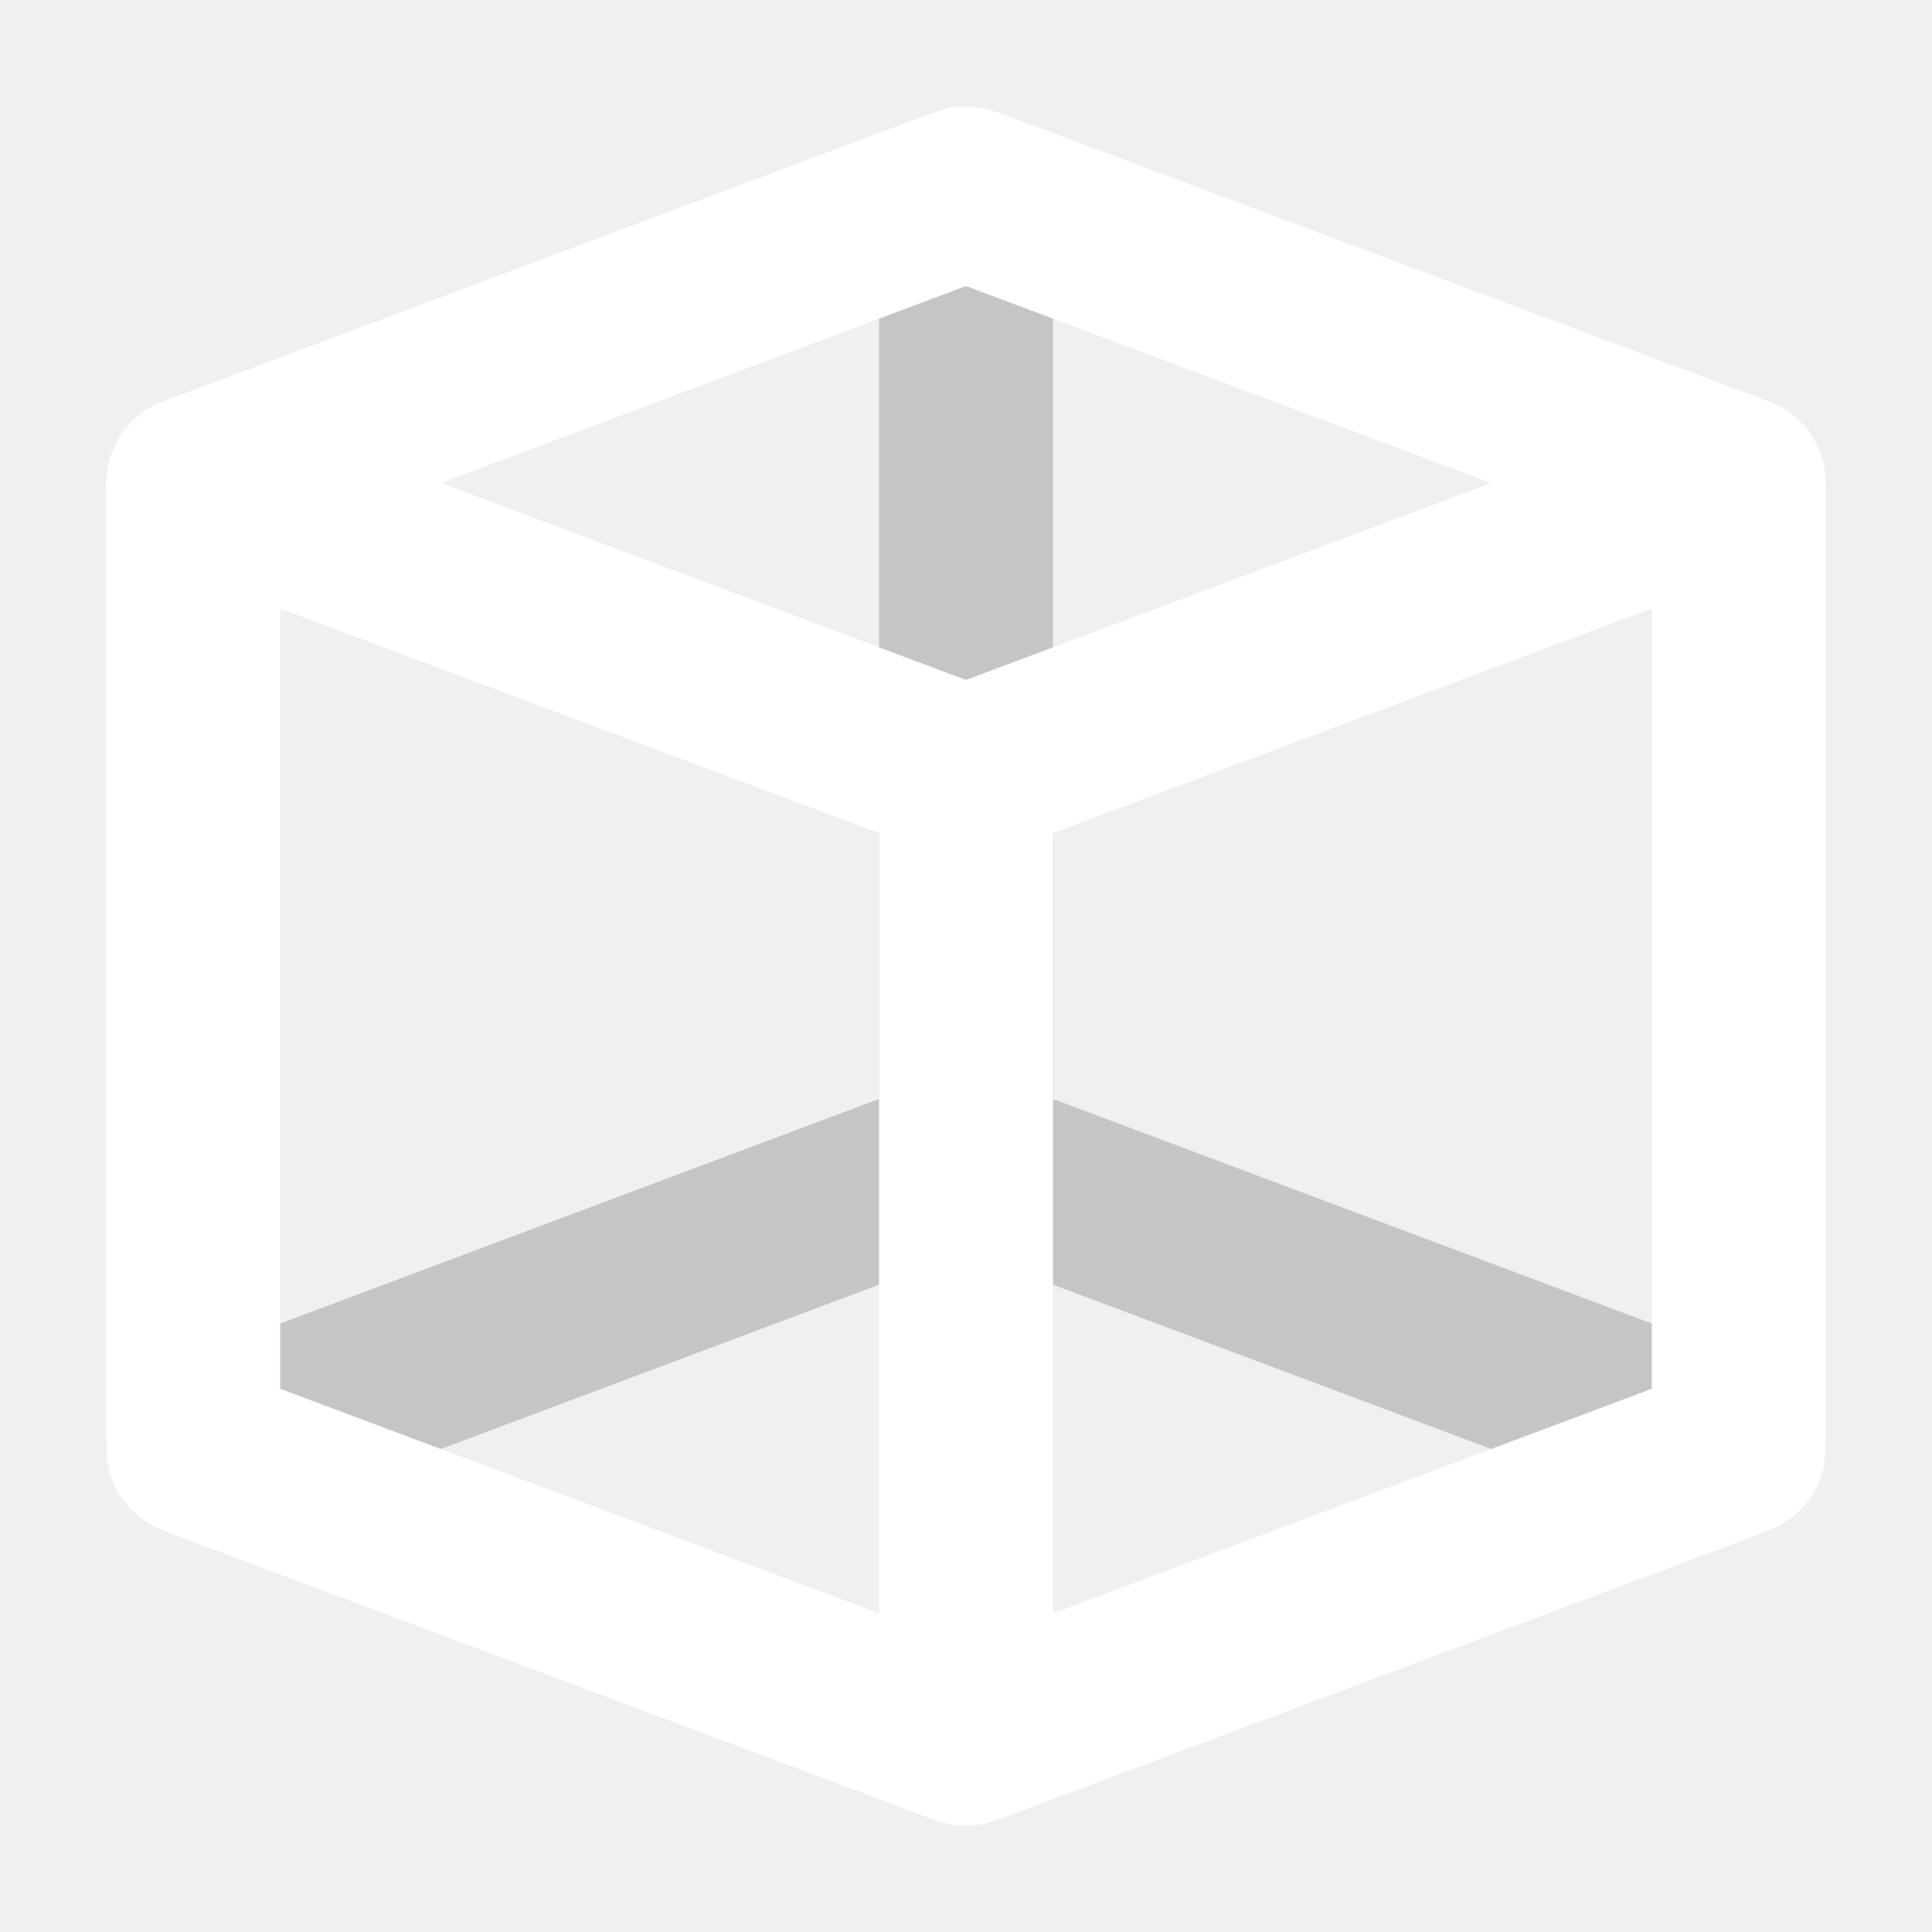
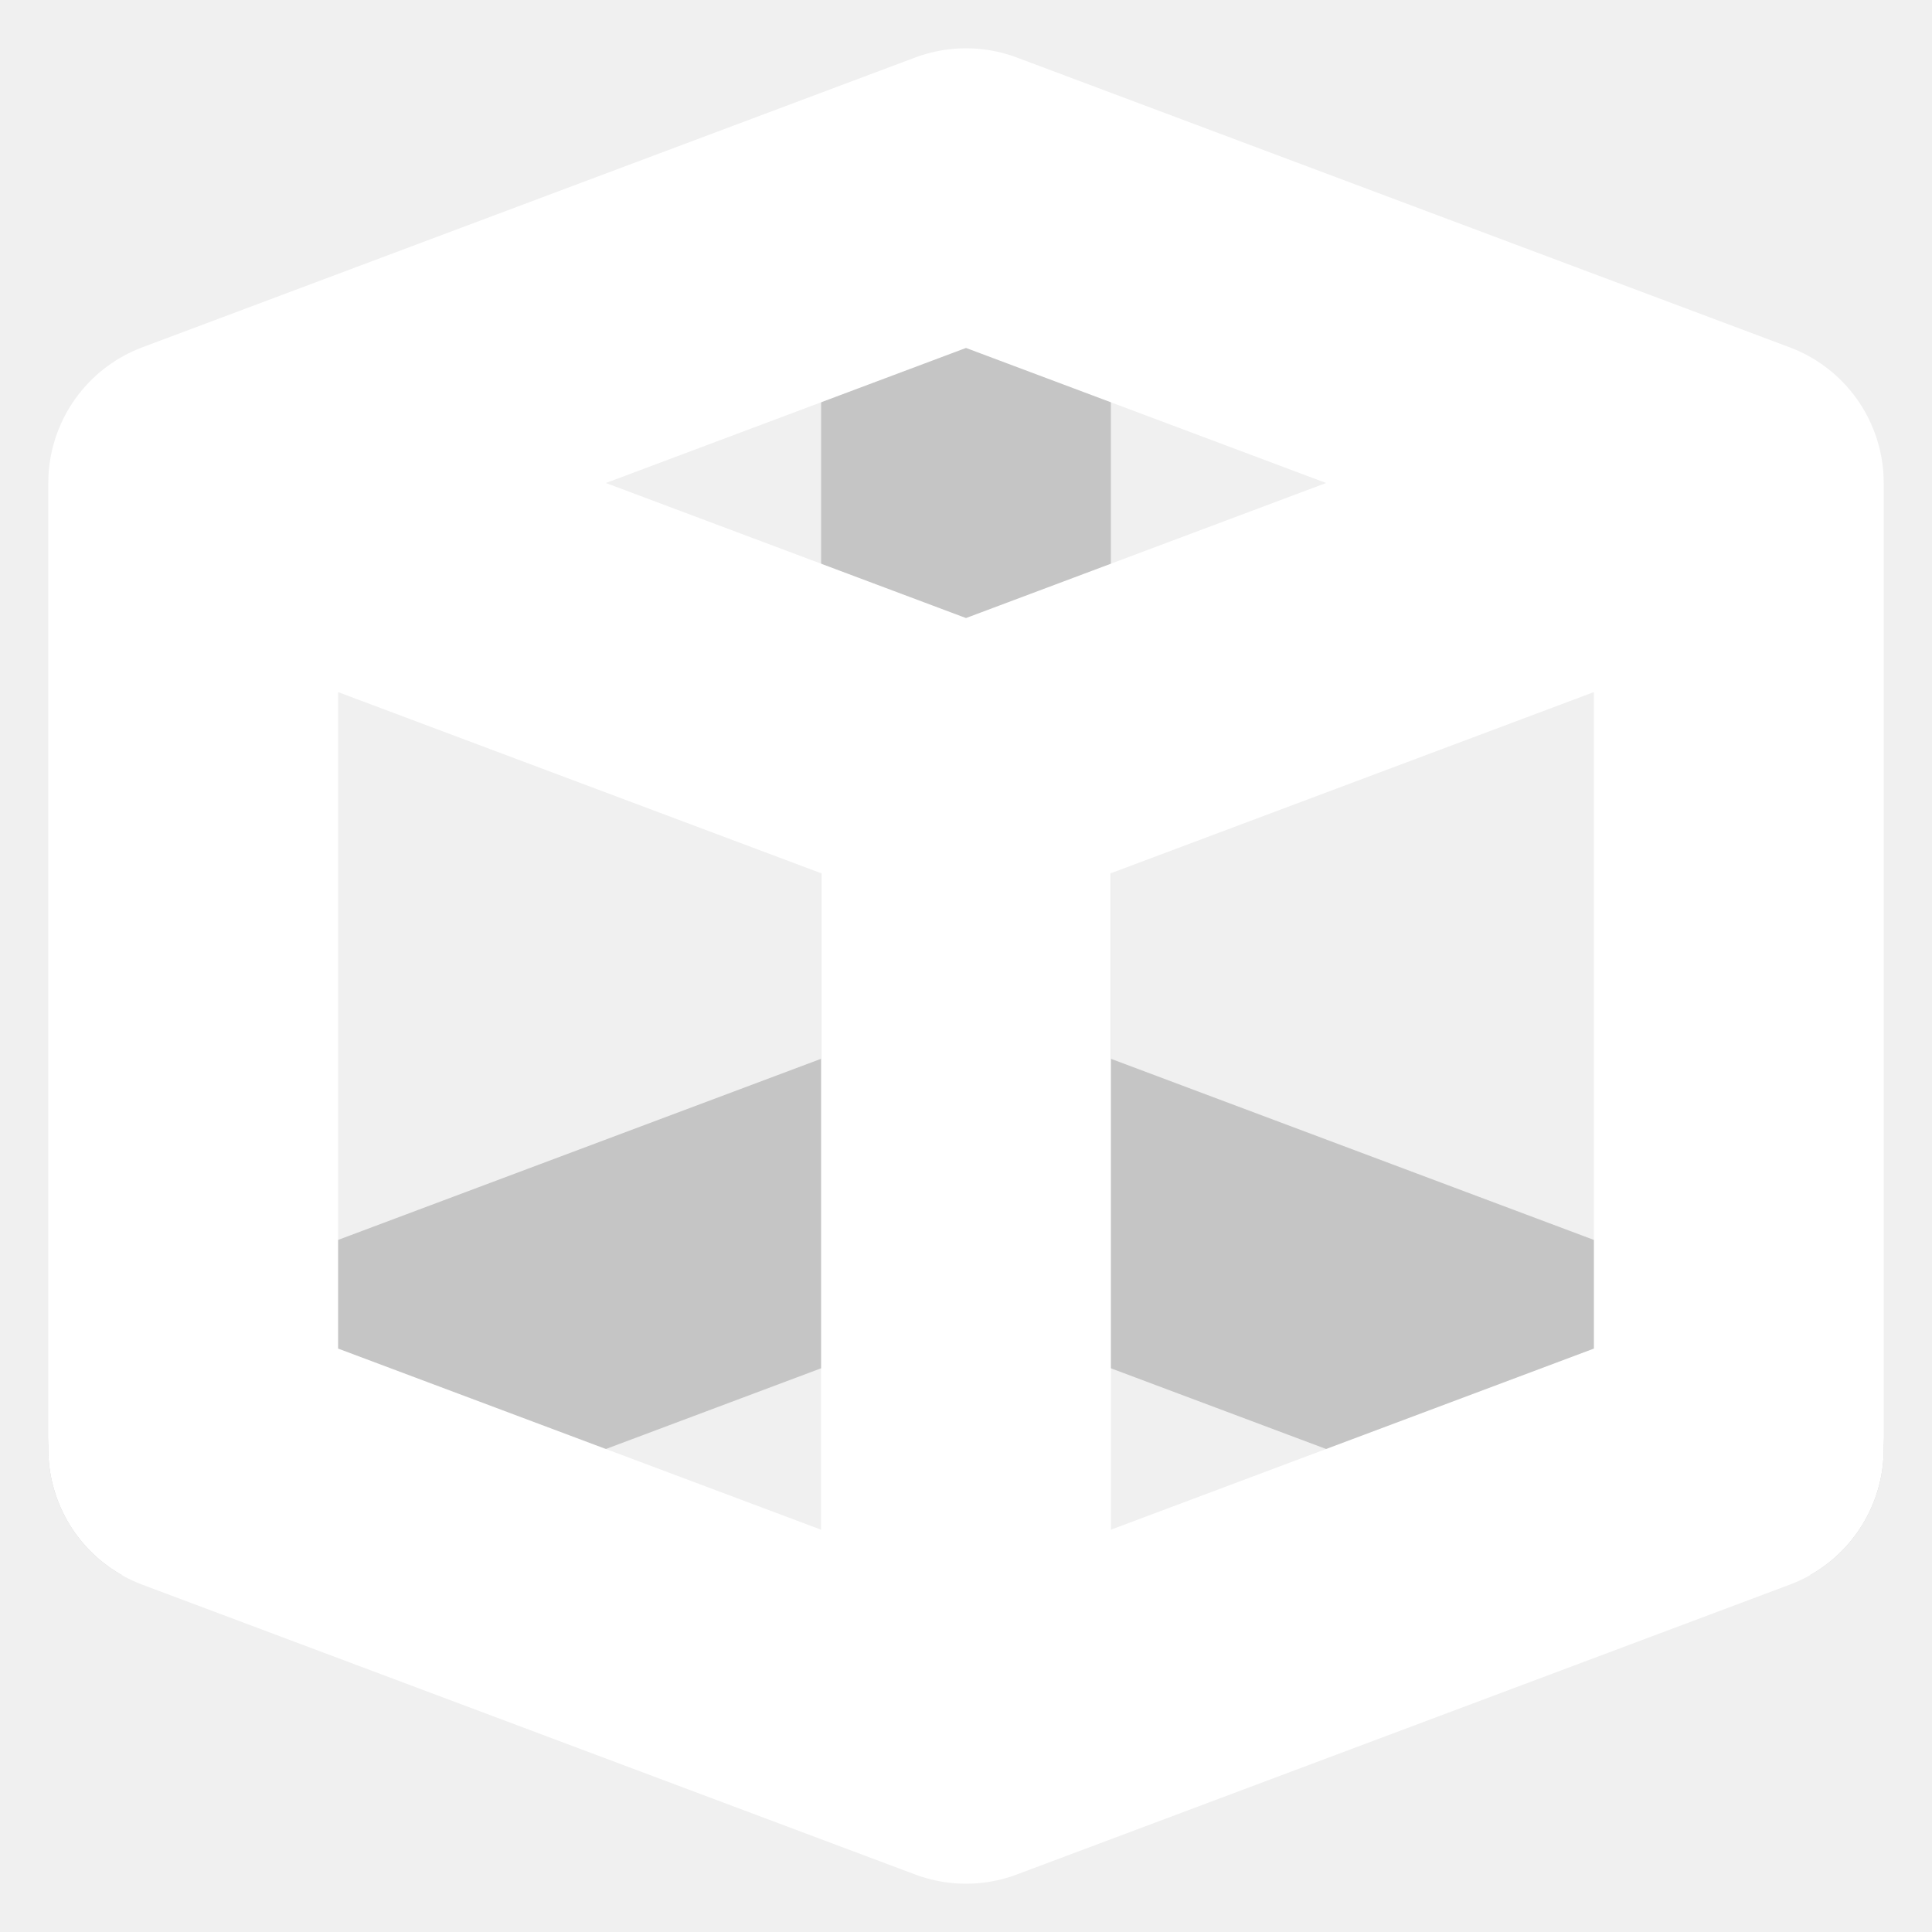
- <svg xmlns="http://www.w3.org/2000/svg" version="1.1" width="100" height="100" style="fill: none;             stroke: white;             stroke-linecap: round;             stroke-linejoin: round;             stroke-width: 9;">
+ <svg xmlns="http://www.w3.org/2000/svg" version="1.1" width="100" height="100" style="fill: none;             stroke: white;             stroke-linecap: round;             stroke-linejoin: round;             stroke-width: 15;">
  <defs>
    <filter id="darken">
      <feColorMatrix in="SourceGraphic" type="matrix" values="0.562 0 0 0 0                         0 0.562 0 0 0                         0 0 0.562 0 0                         0 0 0 1 0" />
    </filter>
  </defs>
  <path id="back-edges" d="M50 10              L50 60              M10 75              L50 60              L90 75" filter="url(#darken)" />
  <path d="M10 25              L50 40              L90 25              L50 10              L10 25              L10 75              L50 90              L90 75              L90 25              M50 40              L50 90" />
</svg>
